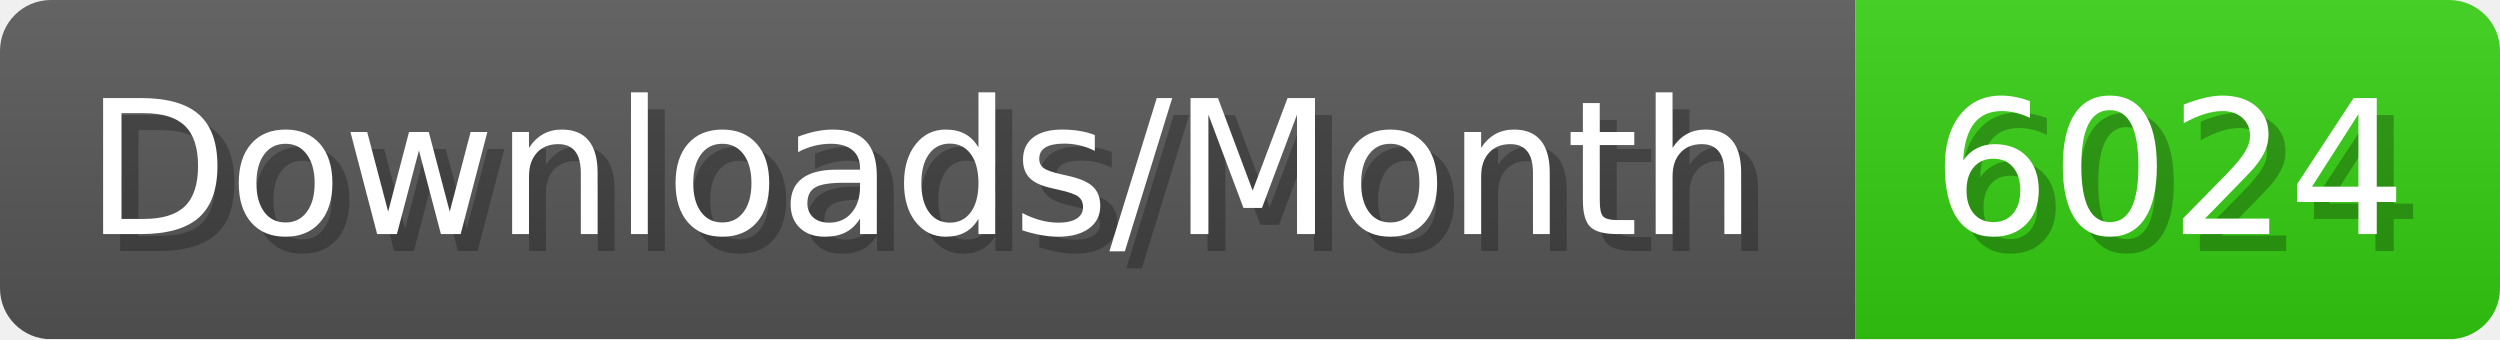
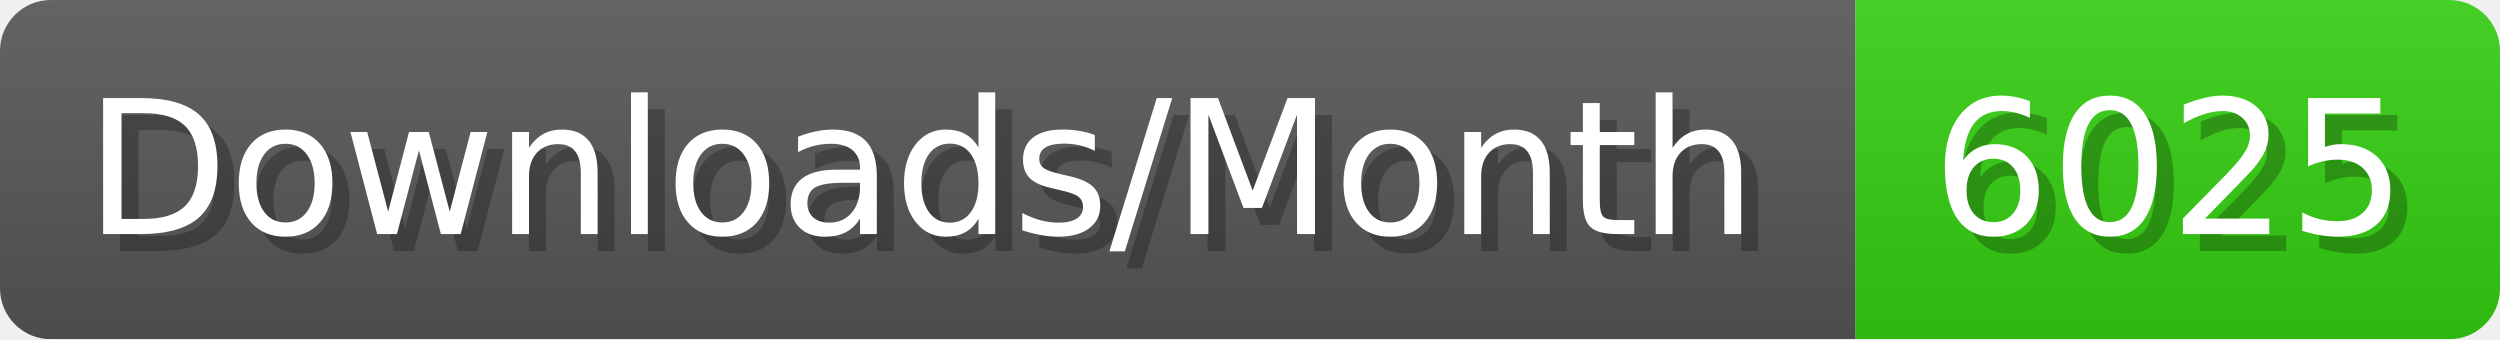
- <svg xmlns="http://www.w3.org/2000/svg" width="147.4" height="20" viewBox="0 0 1474 200" role="img" aria-label="Downloads/Month: 6024">
+ <svg xmlns="http://www.w3.org/2000/svg" width="147.4" height="20" viewBox="0 0 1474 200" role="img" aria-label="Downloads/Month: 6025">
  <linearGradient id="YlXUI" x2="0" y2="100%">
    <stop offset="0" stop-opacity=".1" stop-color="#EEE" />
    <stop offset="1" stop-opacity=".1" />
  </linearGradient>
  <mask id="JHhop">
    <rect width="1474" height="200" rx="30" fill="#FFF" />
  </mask>
  <g mask="url(#JHhop)">
    <rect width="1094" height="200" fill="#555" />
    <rect width="380" height="200" fill="#3C1" x="1094" />
    <rect width="1474" height="200" fill="url(#YlXUI)" />
  </g>
  <g aria-hidden="true" fill="#fff" text-anchor="start" font-family="Verdana,DejaVu Sans,sans-serif" font-size="110">
    <text x="60" y="148" textLength="994" fill="#000" opacity="0.25">Downloads/Month</text>
    <text x="50" y="138" textLength="994">Downloads/Month</text>
-     <text x="1149" y="148" textLength="280" fill="#000" opacity="0.25">6024</text>
-     <text x="1139" y="138" textLength="280">6024</text>
+     <text x="1149" y="148" textLength="280" fill="#000" opacity="0.25">6025</text>
+     <text x="1139" y="138" textLength="280">6025</text>
  </g>
</svg>
